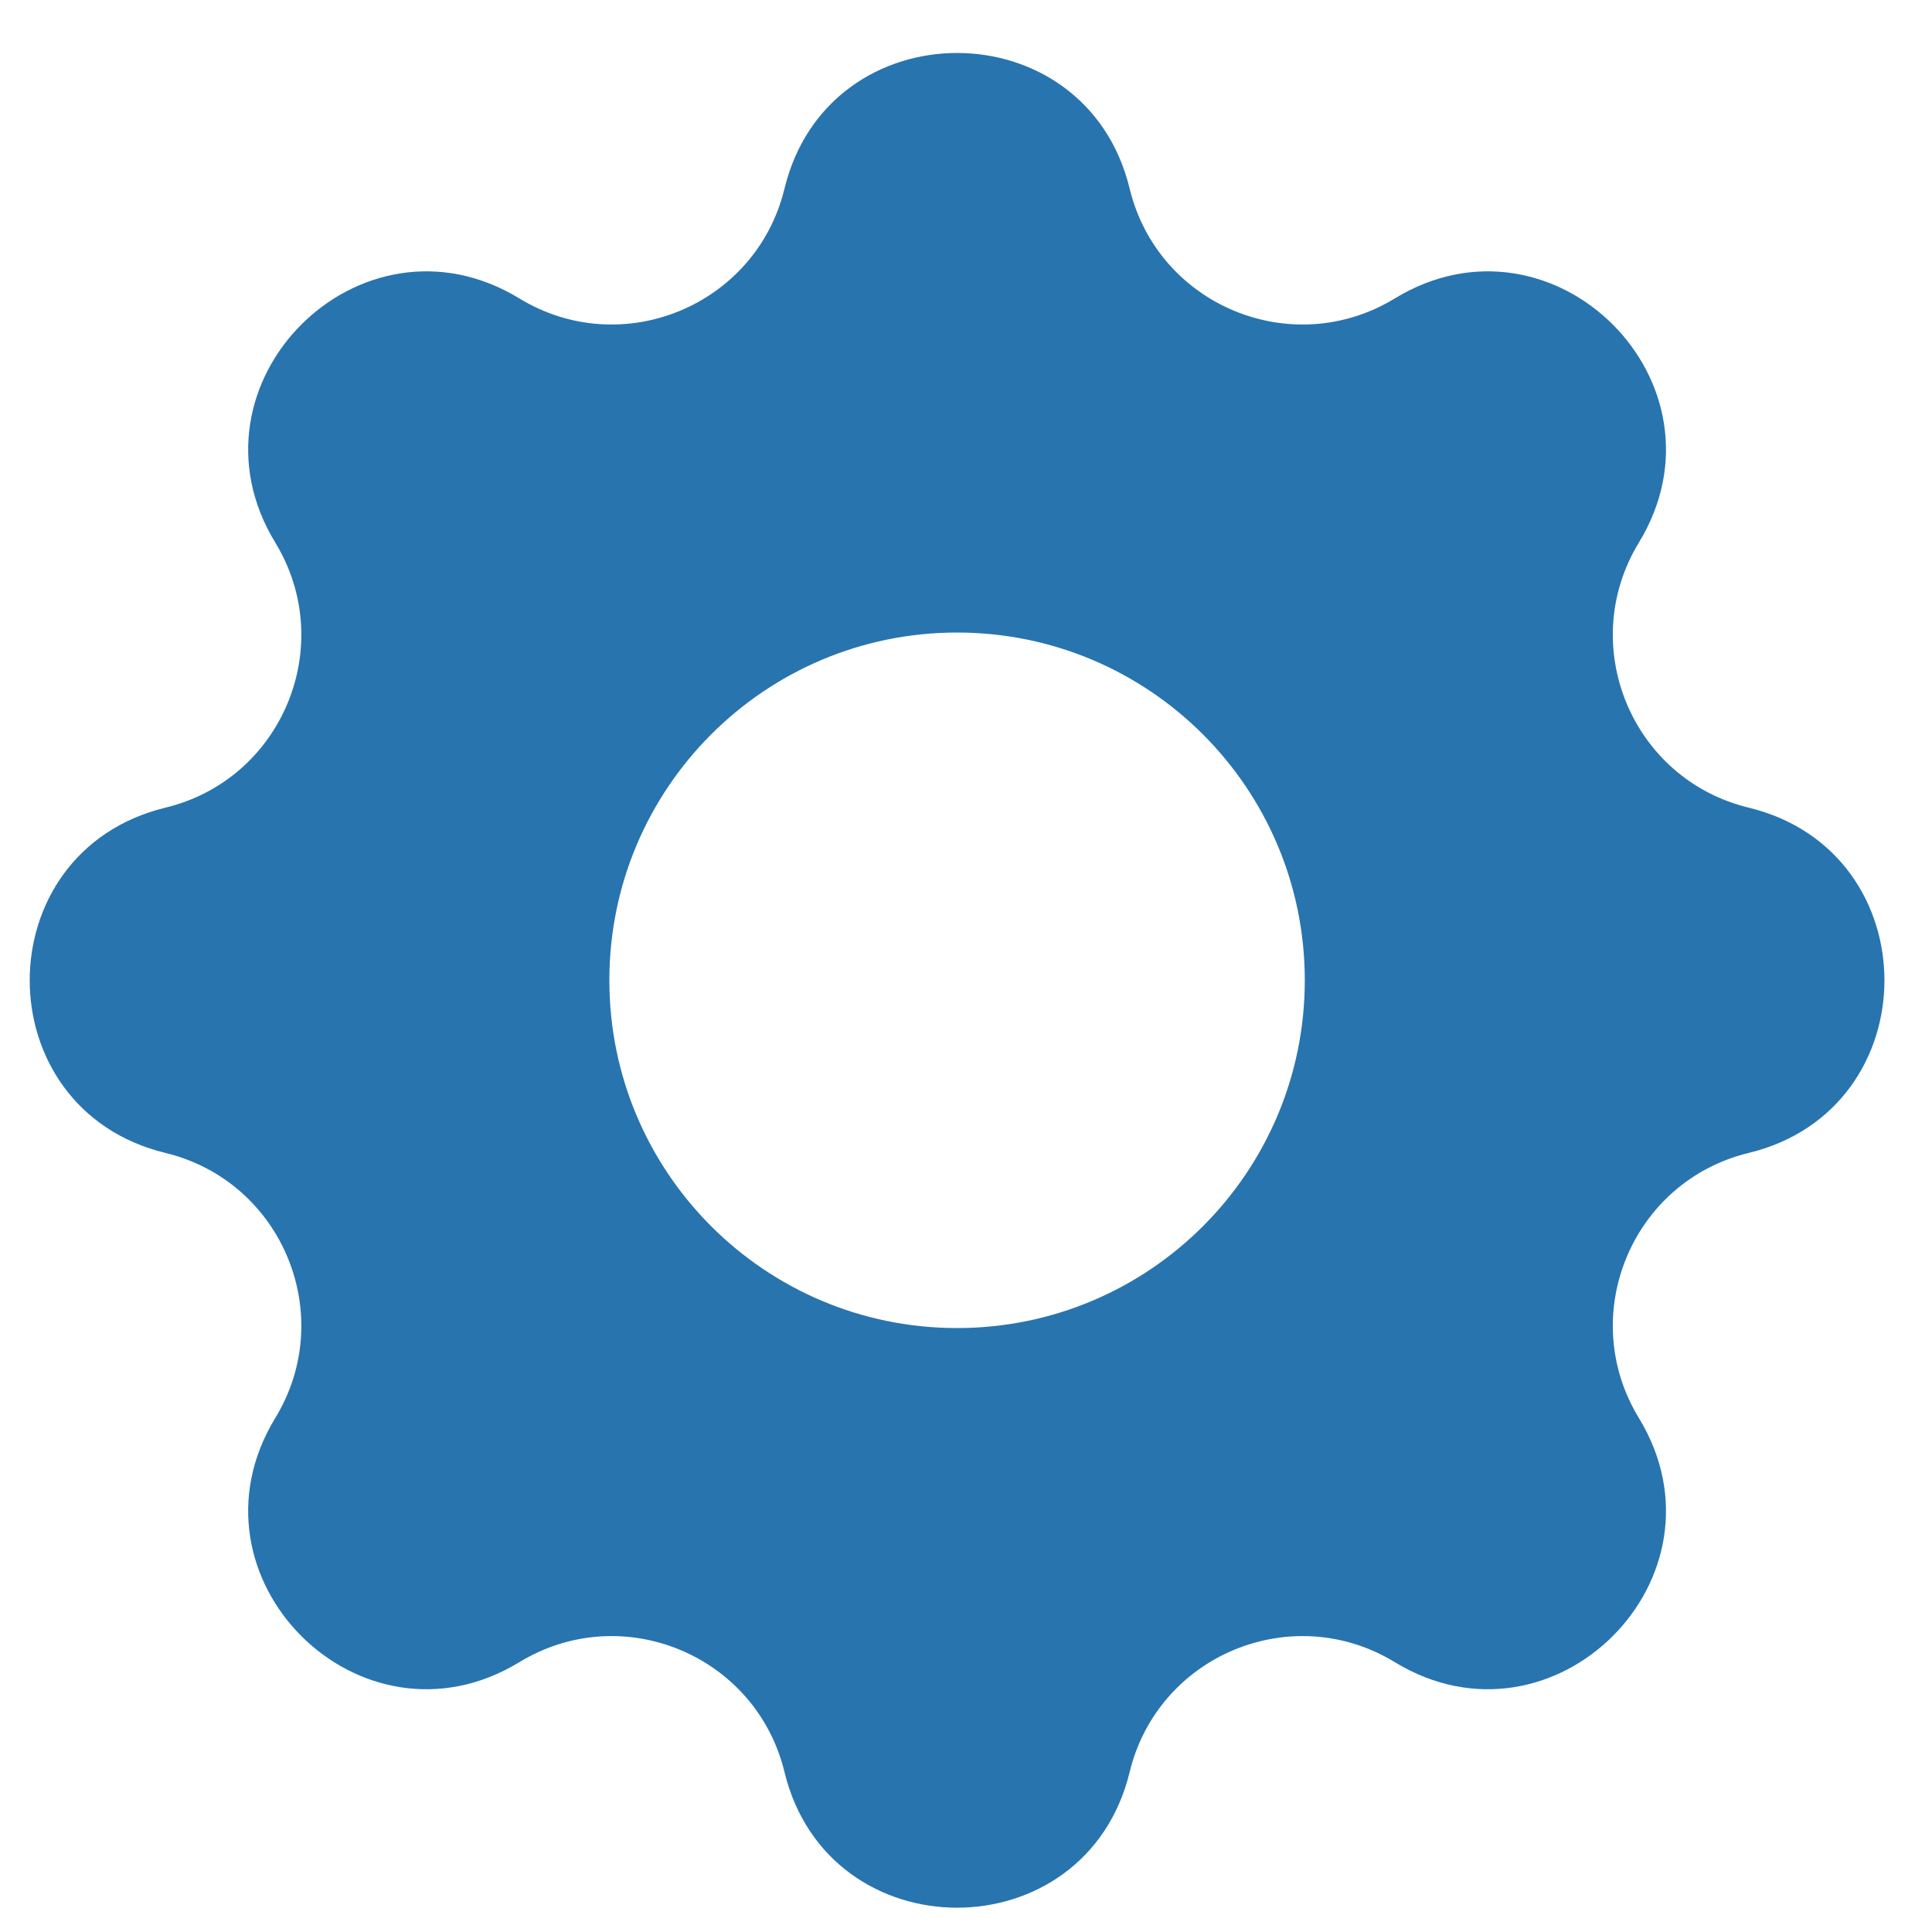
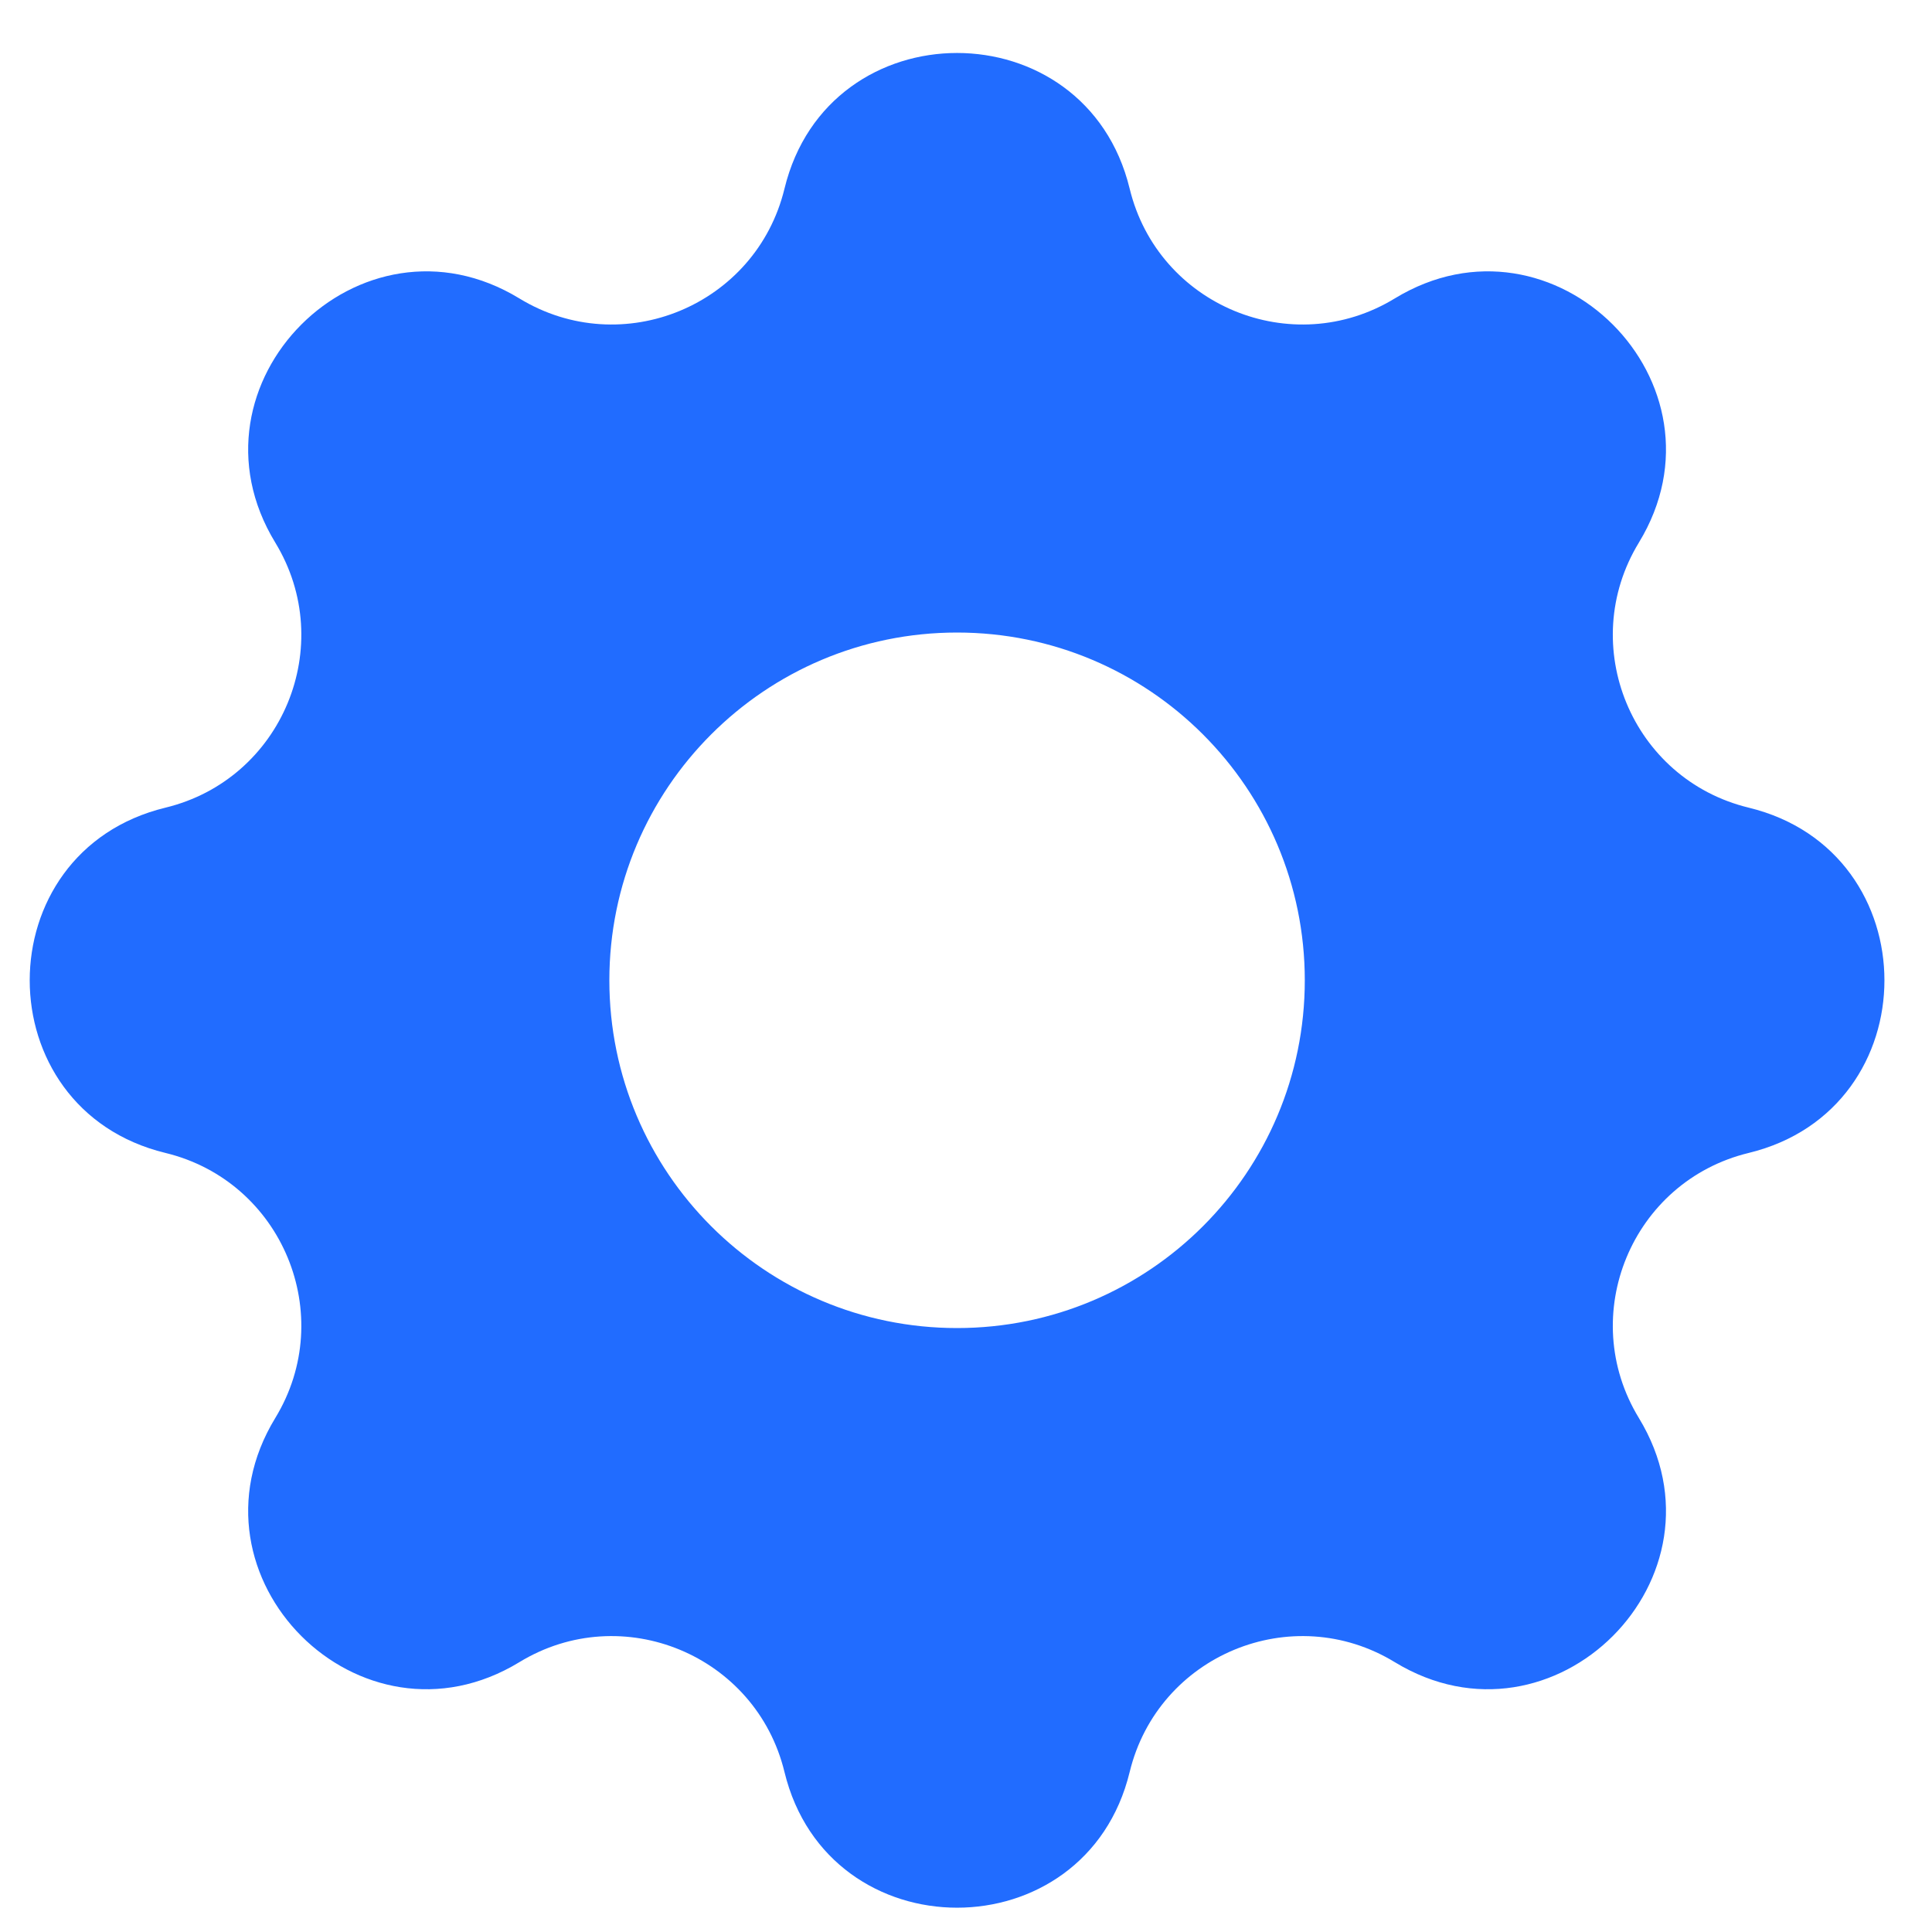
<svg xmlns="http://www.w3.org/2000/svg" width="25" height="25" viewBox="0 0 25 25" fill="none">
-   <path fill-rule="evenodd" clip-rule="evenodd" d="M14.618 2.442C14.05 0.1 10.719 0.1 10.151 2.442C9.783 3.954 8.05 4.672 6.721 3.862C4.663 2.608 2.308 4.963 3.562 7.021C4.372 8.351 3.654 10.084 2.141 10.451C-0.201 11.02 -0.201 14.351 2.141 14.919C3.654 15.286 4.372 17.02 3.562 18.349C2.308 20.407 4.663 22.762 6.721 21.508C8.05 20.698 9.783 21.416 10.151 22.929C10.719 25.271 14.05 25.271 14.618 22.929C14.986 21.416 16.719 20.698 18.048 21.508C20.106 22.762 22.461 20.407 21.207 18.349C20.397 17.02 21.115 15.286 22.628 14.919C24.97 14.351 24.97 11.02 22.628 10.451C21.115 10.084 20.397 8.351 21.207 7.021C22.461 4.963 20.106 2.608 18.048 3.862C16.719 4.672 14.986 3.954 14.618 2.442ZM12.384 17.185C14.87 17.185 16.884 15.171 16.884 12.685C16.884 10.2 14.87 8.185 12.384 8.185C9.899 8.185 7.885 10.2 7.885 12.685C7.885 15.171 9.899 17.185 12.384 17.185Z" fill="#2874AF" />
+   <path fill-rule="evenodd" clip-rule="evenodd" d="M14.618 2.442C14.05 0.1 10.719 0.1 10.151 2.442C9.783 3.954 8.05 4.672 6.721 3.862C4.663 2.608 2.308 4.963 3.562 7.021C4.372 8.351 3.654 10.084 2.141 10.451C-0.201 11.02 -0.201 14.351 2.141 14.919C3.654 15.286 4.372 17.02 3.562 18.349C2.308 20.407 4.663 22.762 6.721 21.508C8.05 20.698 9.783 21.416 10.151 22.929C10.719 25.271 14.05 25.271 14.618 22.929C14.986 21.416 16.719 20.698 18.048 21.508C20.106 22.762 22.461 20.407 21.207 18.349C20.397 17.02 21.115 15.286 22.628 14.919C24.97 14.351 24.97 11.02 22.628 10.451C21.115 10.084 20.397 8.351 21.207 7.021C22.461 4.963 20.106 2.608 18.048 3.862C16.719 4.672 14.986 3.954 14.618 2.442ZM12.384 17.185C14.87 17.185 16.884 15.171 16.884 12.685C16.884 10.2 14.87 8.185 12.384 8.185C9.899 8.185 7.885 10.2 7.885 12.685C7.885 15.171 9.899 17.185 12.384 17.185Z" fill="#216CFF" />
</svg>
